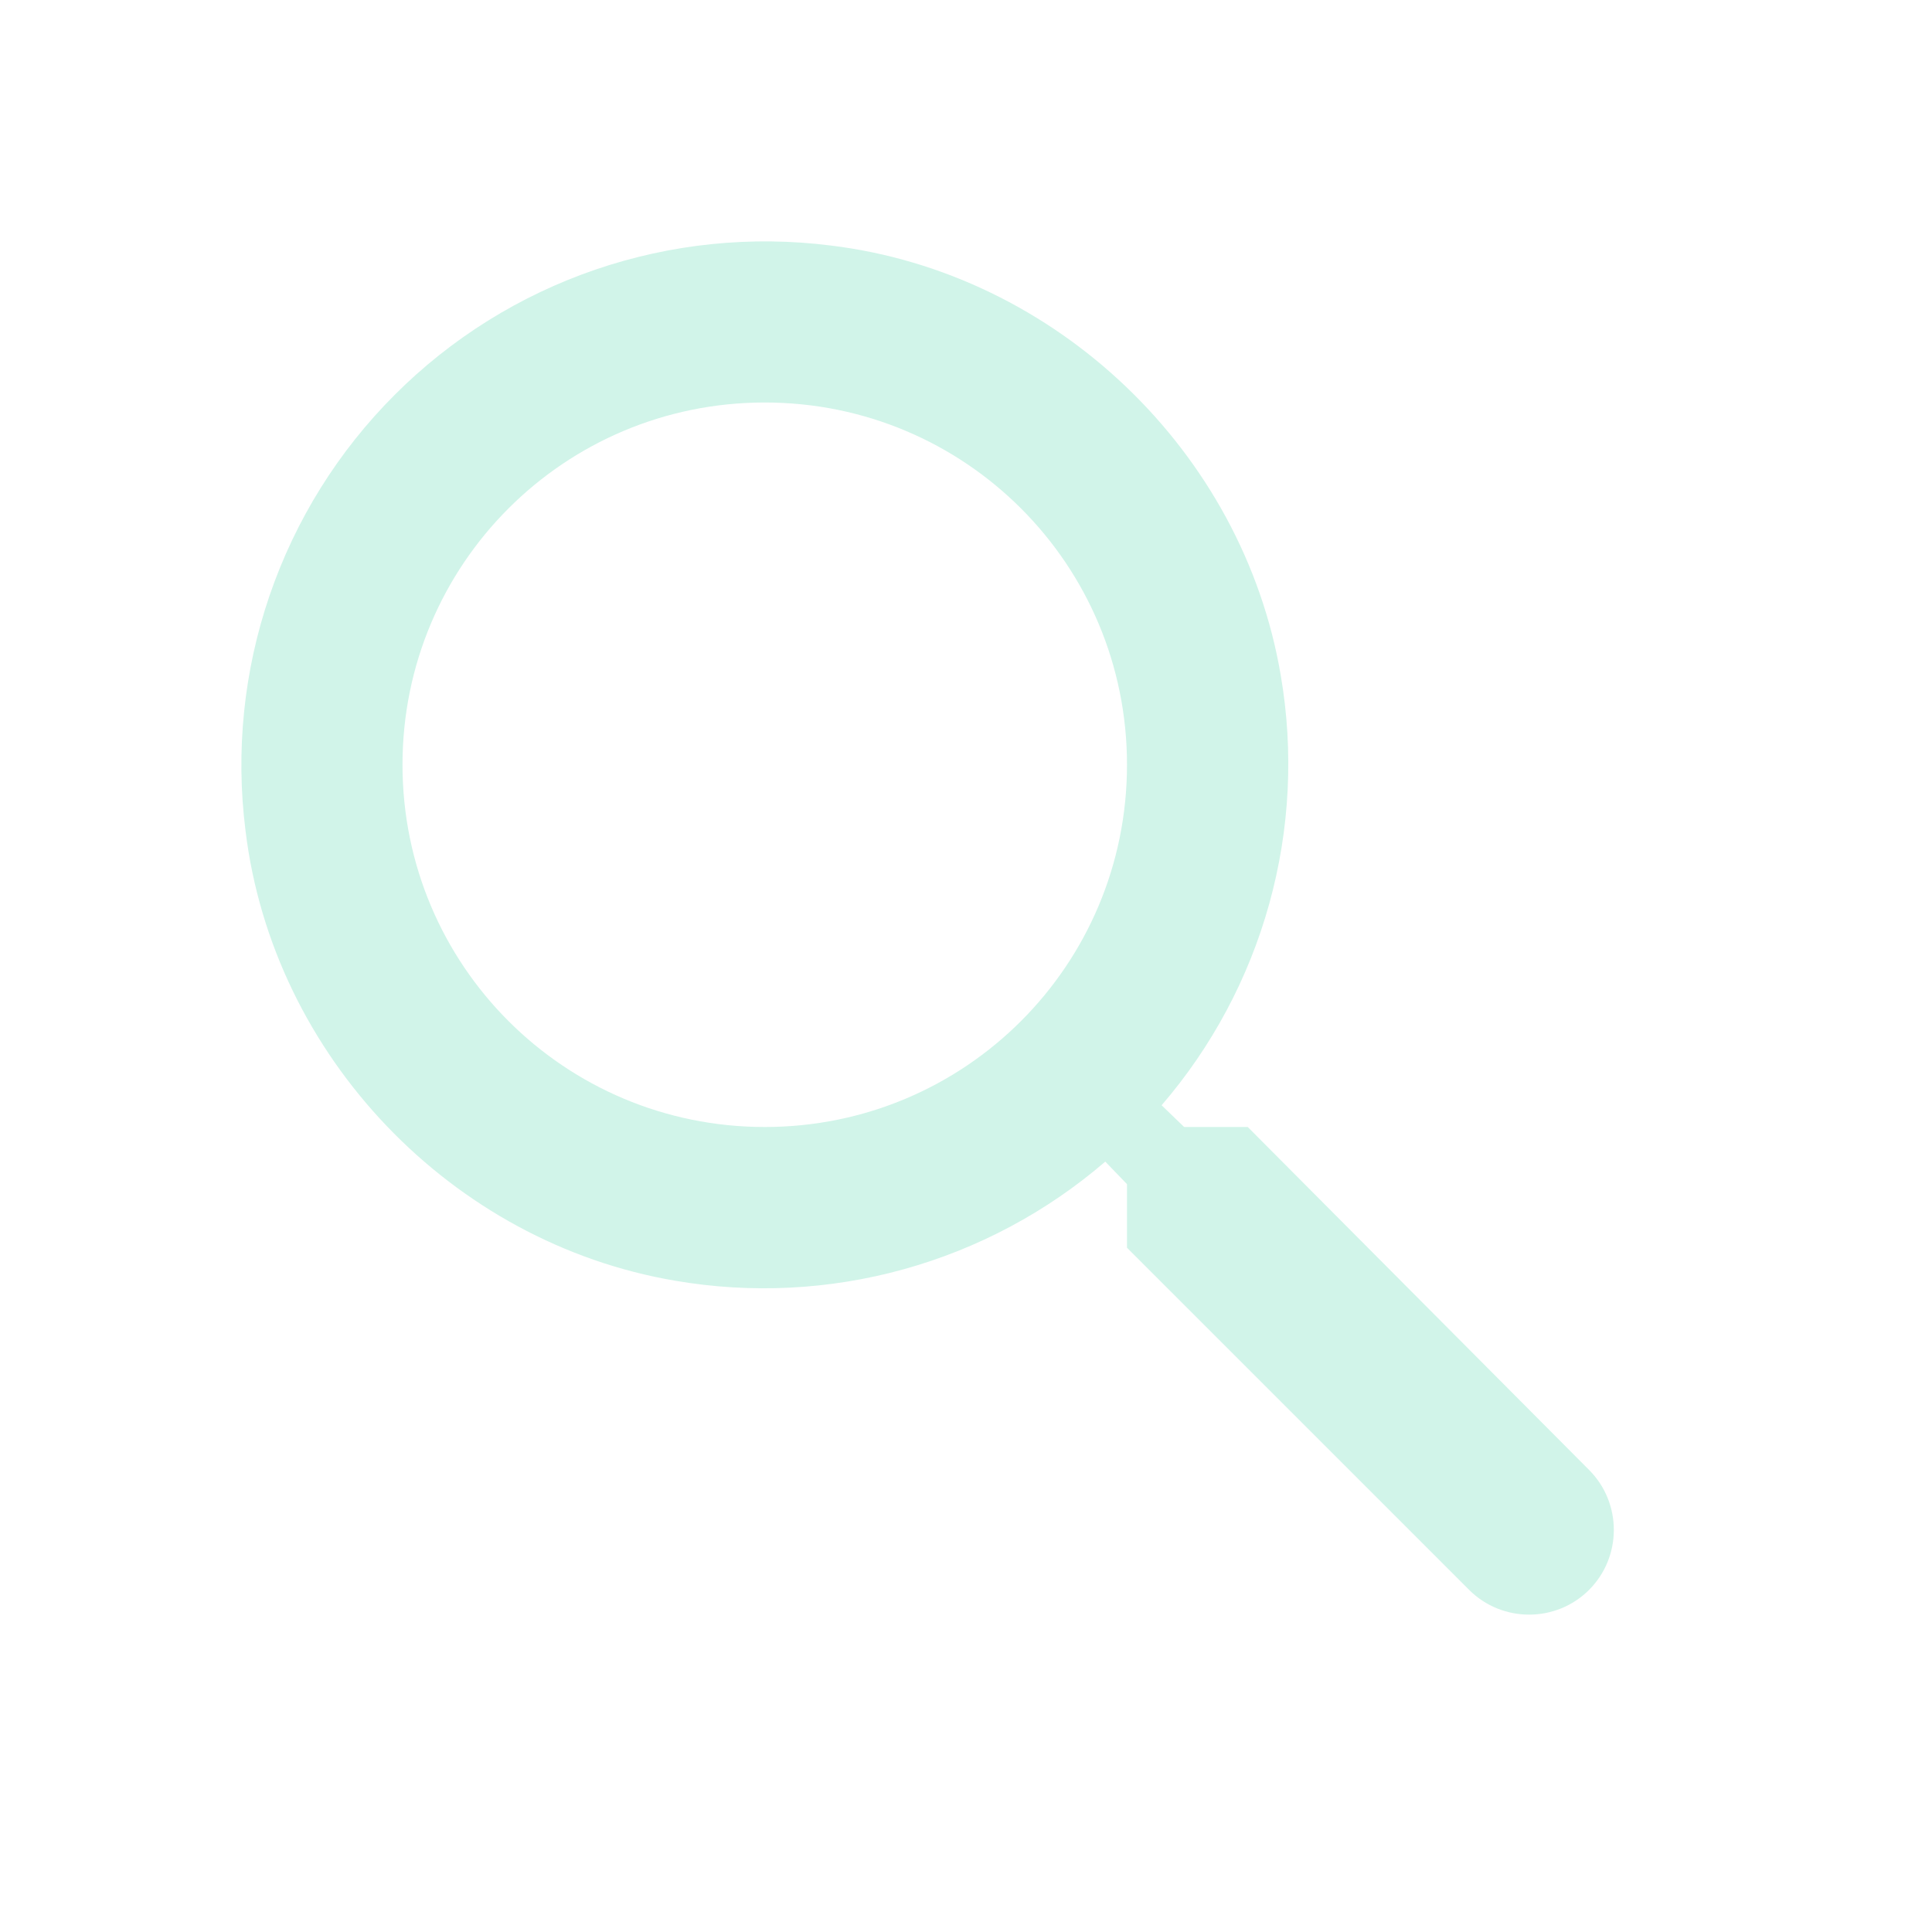
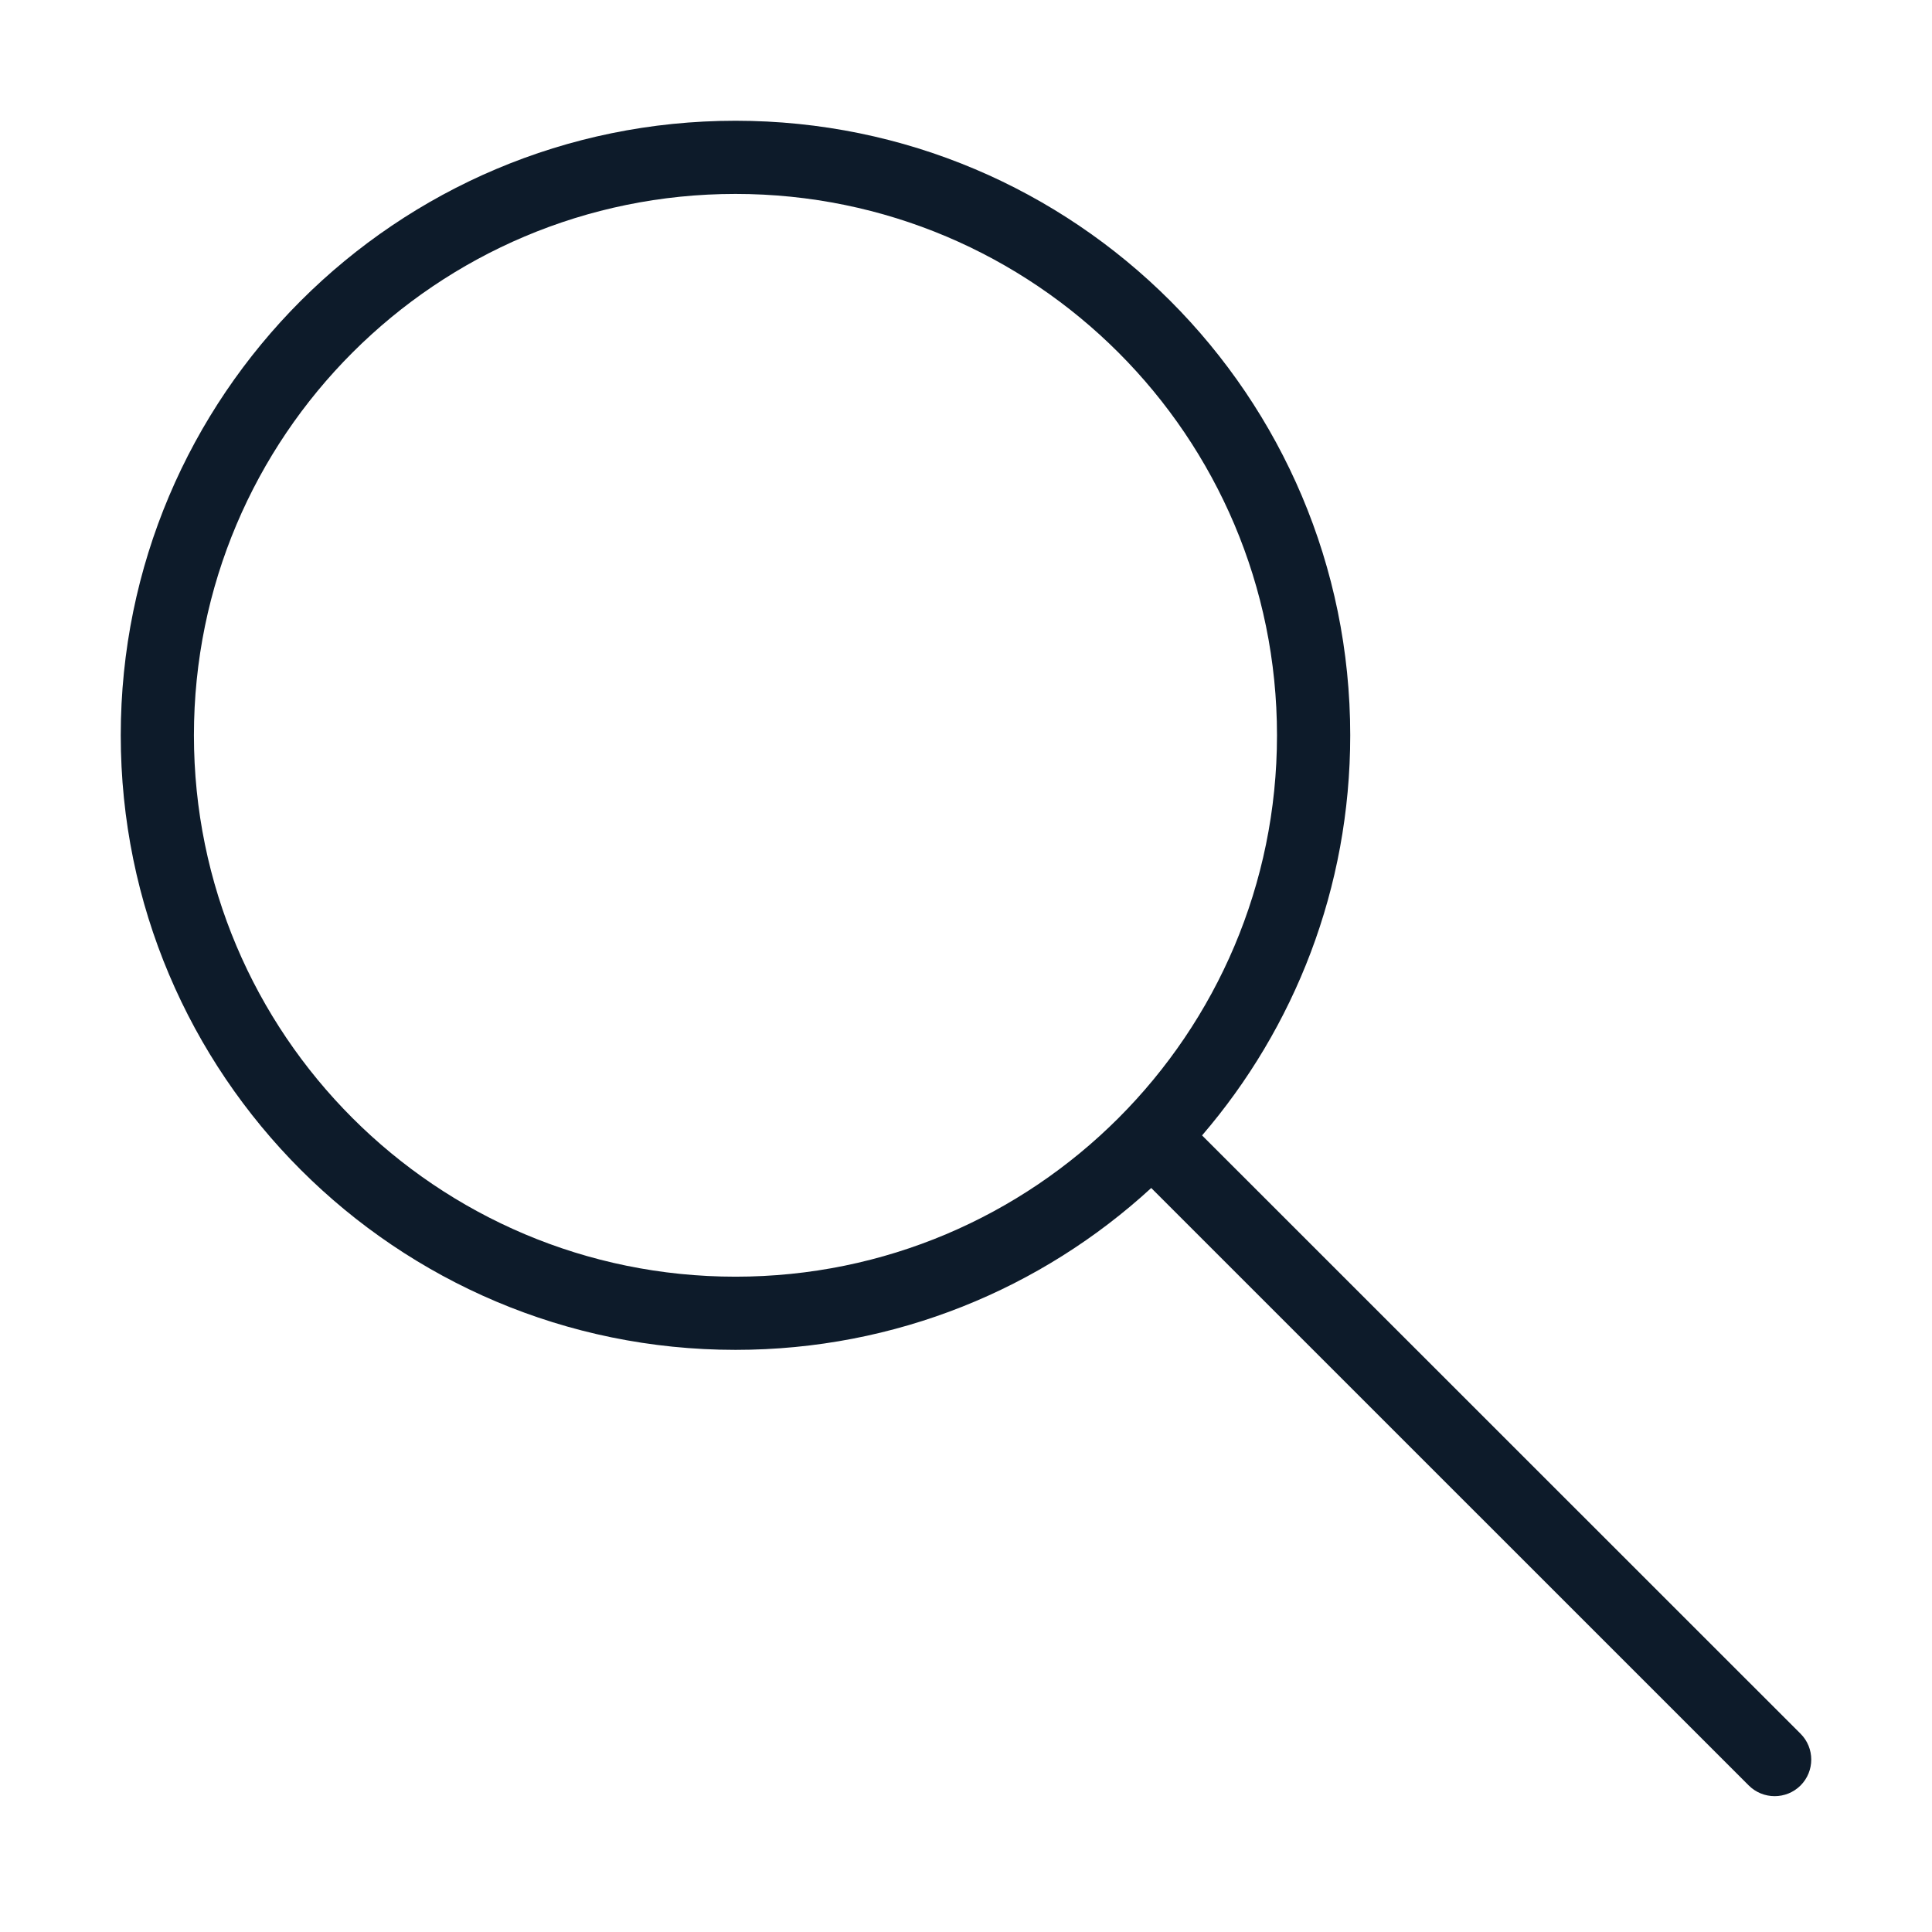
- <svg xmlns="http://www.w3.org/2000/svg" width="48" height="48" viewBox="0 0 48 48" fill="none">
-   <path d="M31 28H29.42L28.86 27.46C30.11 26.008 31.023 24.298 31.535 22.451C32.047 20.605 32.144 18.668 31.82 16.78C30.88 11.22 26.24 6.78 20.64 6.1C18.671 5.851 16.672 6.056 14.794 6.698C12.916 7.341 11.211 8.404 9.808 9.808C8.404 11.211 7.341 12.916 6.698 14.794C6.055 16.672 5.851 18.671 6.1 20.64C6.78 26.24 11.22 30.88 16.78 31.82C18.668 32.144 20.605 32.047 22.451 31.535C24.297 31.023 26.008 30.11 27.46 28.86L28 29.42V31L36.5 39.5C37.32 40.32 38.66 40.32 39.48 39.5C40.3 38.68 40.3 37.34 39.48 36.52L31 28ZM19 28C14.02 28 10 23.98 10 19C10 14.02 14.02 10 19 10C23.98 10 28 14.02 28 19C28 23.98 23.98 28 19 28Z" fill="#D1F4E9" />
+ <svg xmlns="http://www.w3.org/2000/svg" width="32" height="32" viewBox="0 0 32 32" fill="none">
+   <path fill-rule="evenodd" clip-rule="evenodd" d="M21.151 12.179C21.151 17.131 17.136 21.146 12.182 21.146C7.228 21.146 3.212 17.131 3.212 12.179C3.212 7.227 7.228 3.212 12.182 3.212C17.136 3.212 21.151 7.227 21.151 12.179ZM19.068 19.677C17.255 21.342 14.837 22.358 12.182 22.358C6.559 22.358 2 17.801 2 12.179C2 6.557 6.559 2 12.182 2C17.805 2 22.364 6.557 22.364 12.179C22.364 14.71 21.44 17.025 19.91 18.806L29.823 28.716C30.059 28.952 30.059 29.336 29.823 29.573C29.586 29.809 29.202 29.809 28.965 29.573L19.068 19.677Z" fill="#0D1B2A" />
</svg>
